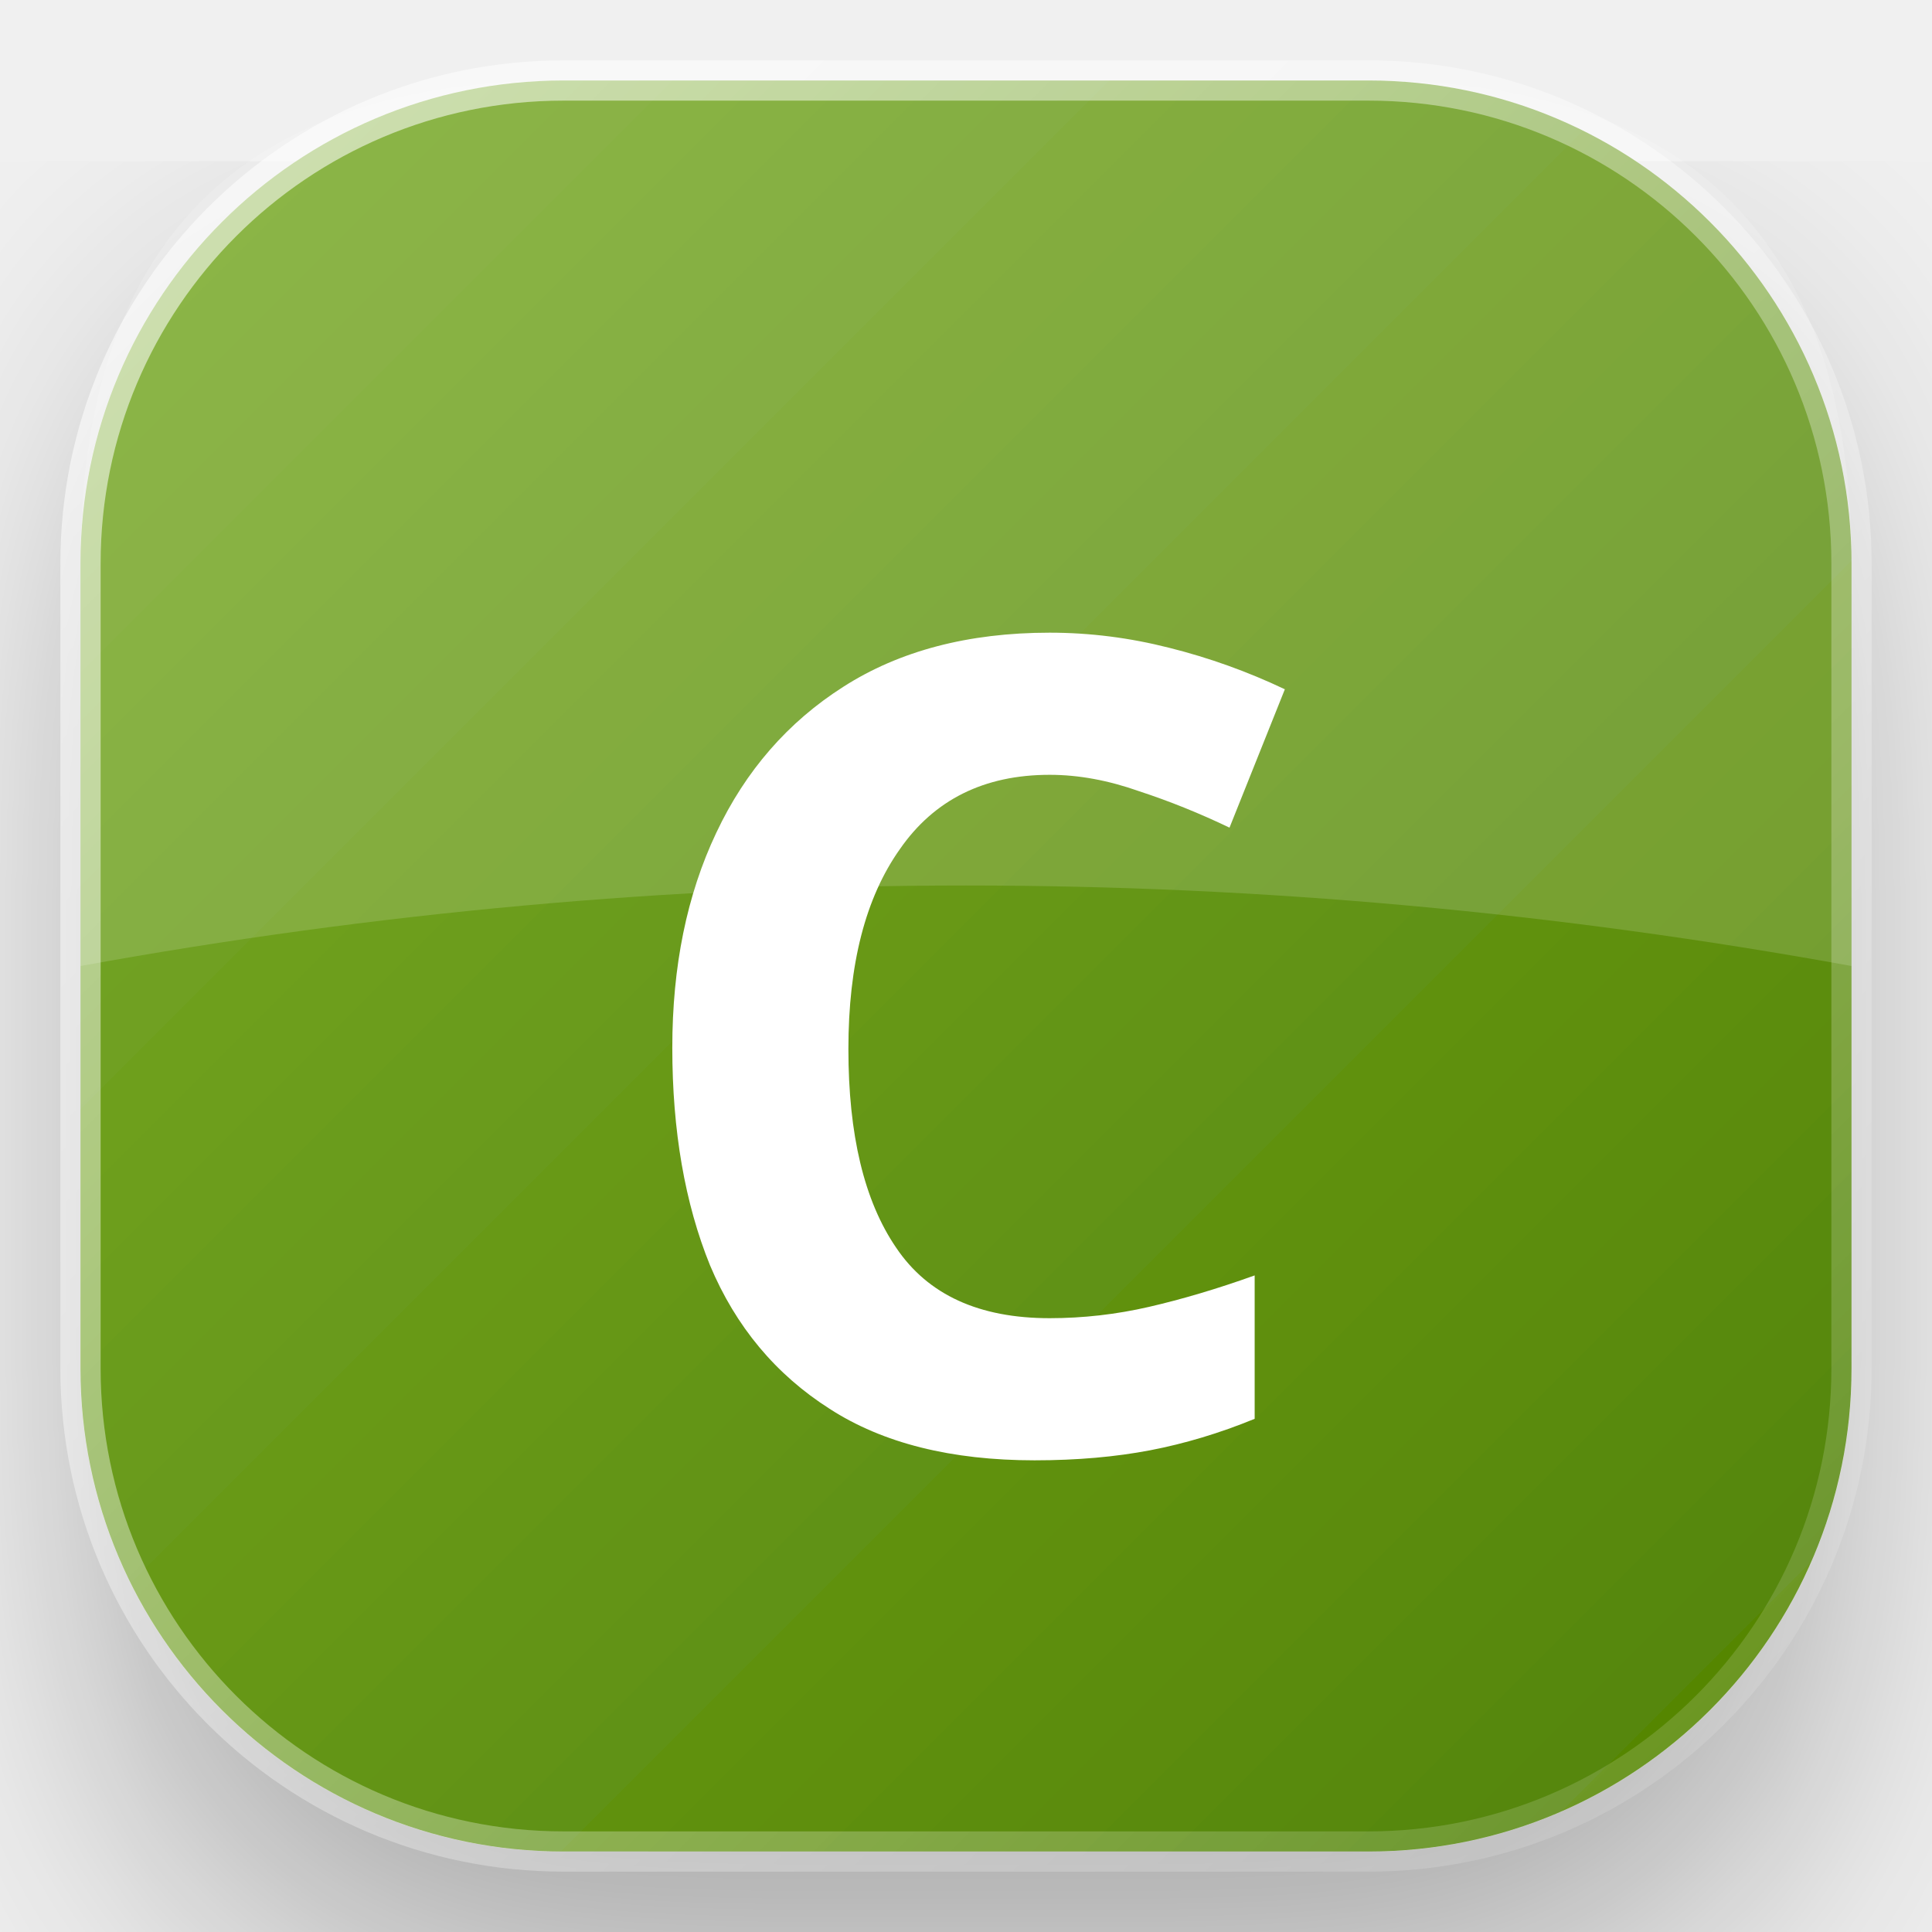
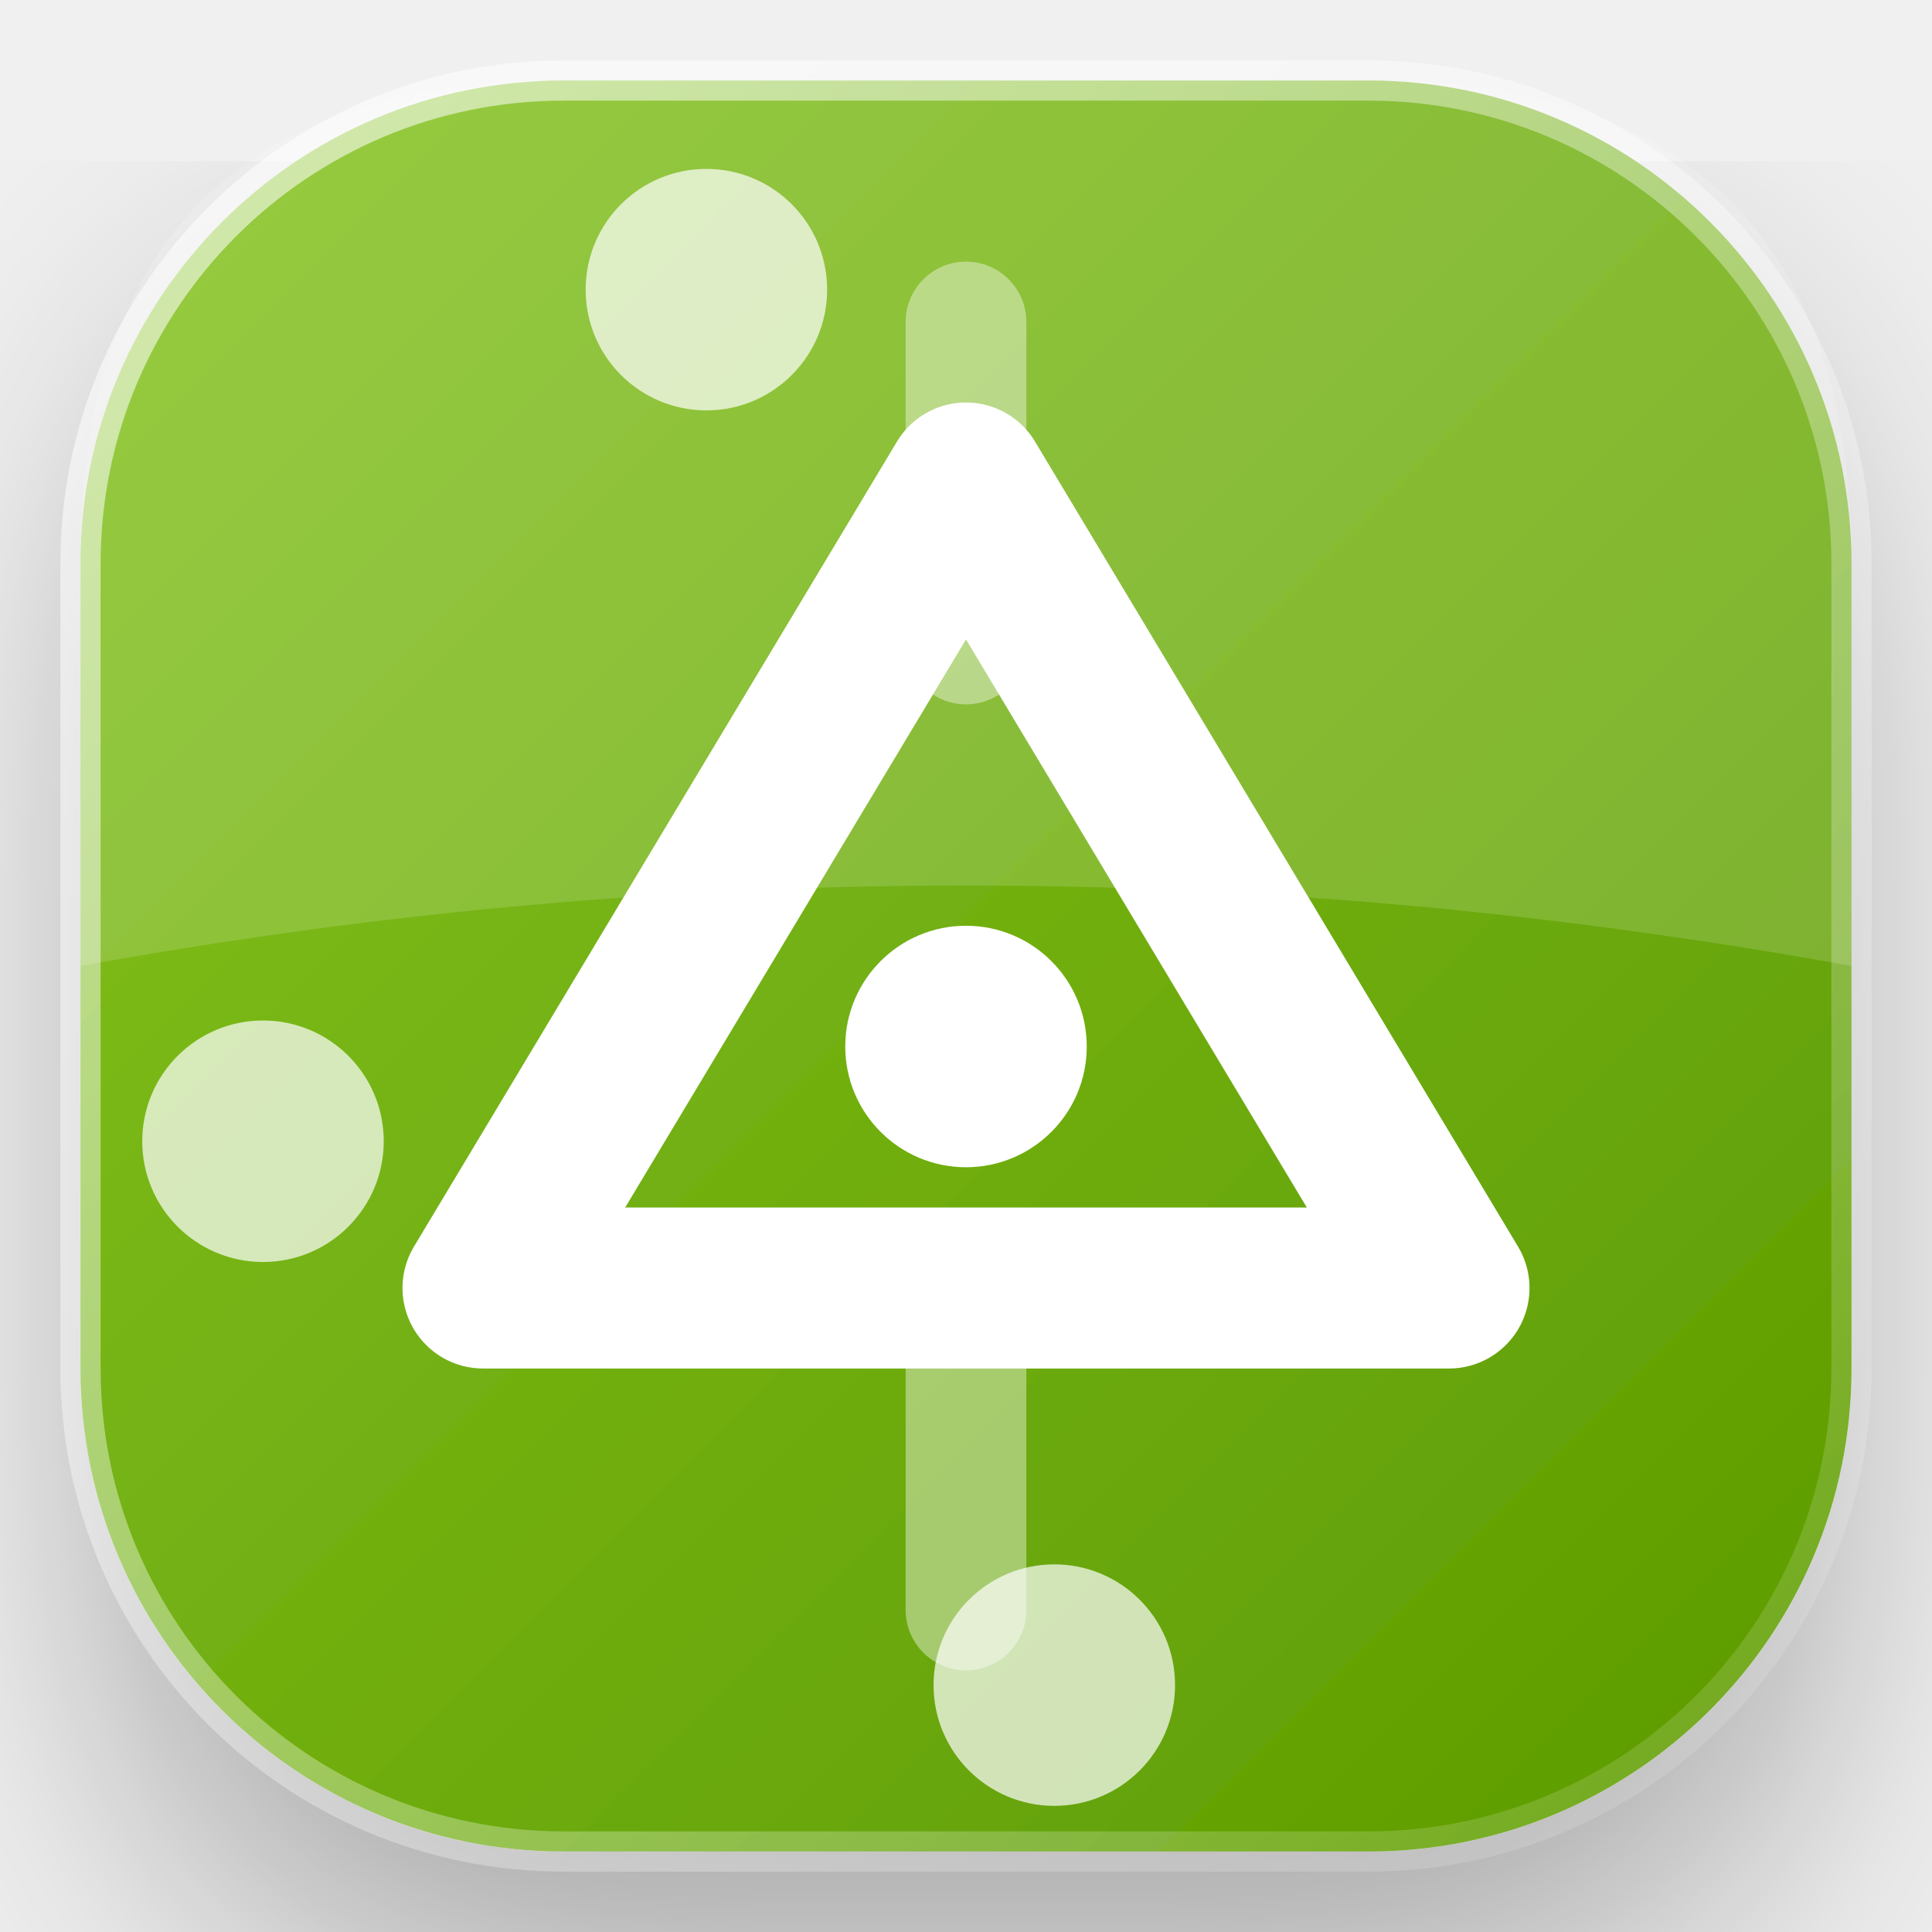
<svg xmlns="http://www.w3.org/2000/svg" width="24" height="24" viewBox="0 0 24 24">
  <defs>
    <linearGradient id="bg" x1="0" y1="0" x2="1" y2="1">
-       <stop offset="0%" stop-color="#7aab2b" />
-       <stop offset="100%" stop-color="#528303" />
+       <stop offset="0%" stop-color="#85c322" />
+       <stop offset="100%" stop-color="#5d9b00" />
    </linearGradient>
    <linearGradient id="border" x1="0" y1="0" x2="1" y2="1">
      <stop offset="0%" stop-color="white" stop-opacity="0.6" />
      <stop offset="100%" stop-color="white" stop-opacity="0.1" />
    </linearGradient>
    <filter id="shadow">
      <feDropShadow dx="0" dy="2" stdDeviation="2" flood-color="black" flood-opacity="0.3" />
    </filter>
  </defs>
  <rect x="1" y="1" width="22" height="22" rx="6" fill="url(#bg)" filter="url(#shadow)" />
  <path d="M 1 7 Q 1 1 7 1 L 17 1 Q 23 1 23 7 L 23 12 Q 12 10 1 12 Z" fill="white" fill-opacity="0.15" />
-   <text x="12" y="18" fill="white" font-family="system-ui, sans-serif" font-weight="900" font-size="14" text-anchor="middle">C</text>
+   <g>
+     <path d="M12 6 L18 16 L6 16 Z" fill="none" stroke="white" stroke-width="2" stroke-linejoin="round" />
+     <circle cx="12" cy="13" r="1.5" fill="white" />
+     <circle cx="13.097" cy="20.933" r="1.5" fill="white" fill-opacity="0.7" />
+     <circle cx="3.267" cy="14.177" r="1.5" fill="white" fill-opacity="0.7" />
+     <circle cx="8.775" cy="3.598" r="1.5" fill="white" fill-opacity="0.7" />
+     <path d="M12 4 L12 8 M12 16 L12 20" stroke="white" stroke-width="1.5" stroke-opacity="0.4" stroke-linecap="round" />
+   </g>
  <rect x="1" y="1" width="22" height="22" rx="6" fill="none" stroke="url(#border)" stroke-width="0.5" />
</svg>
